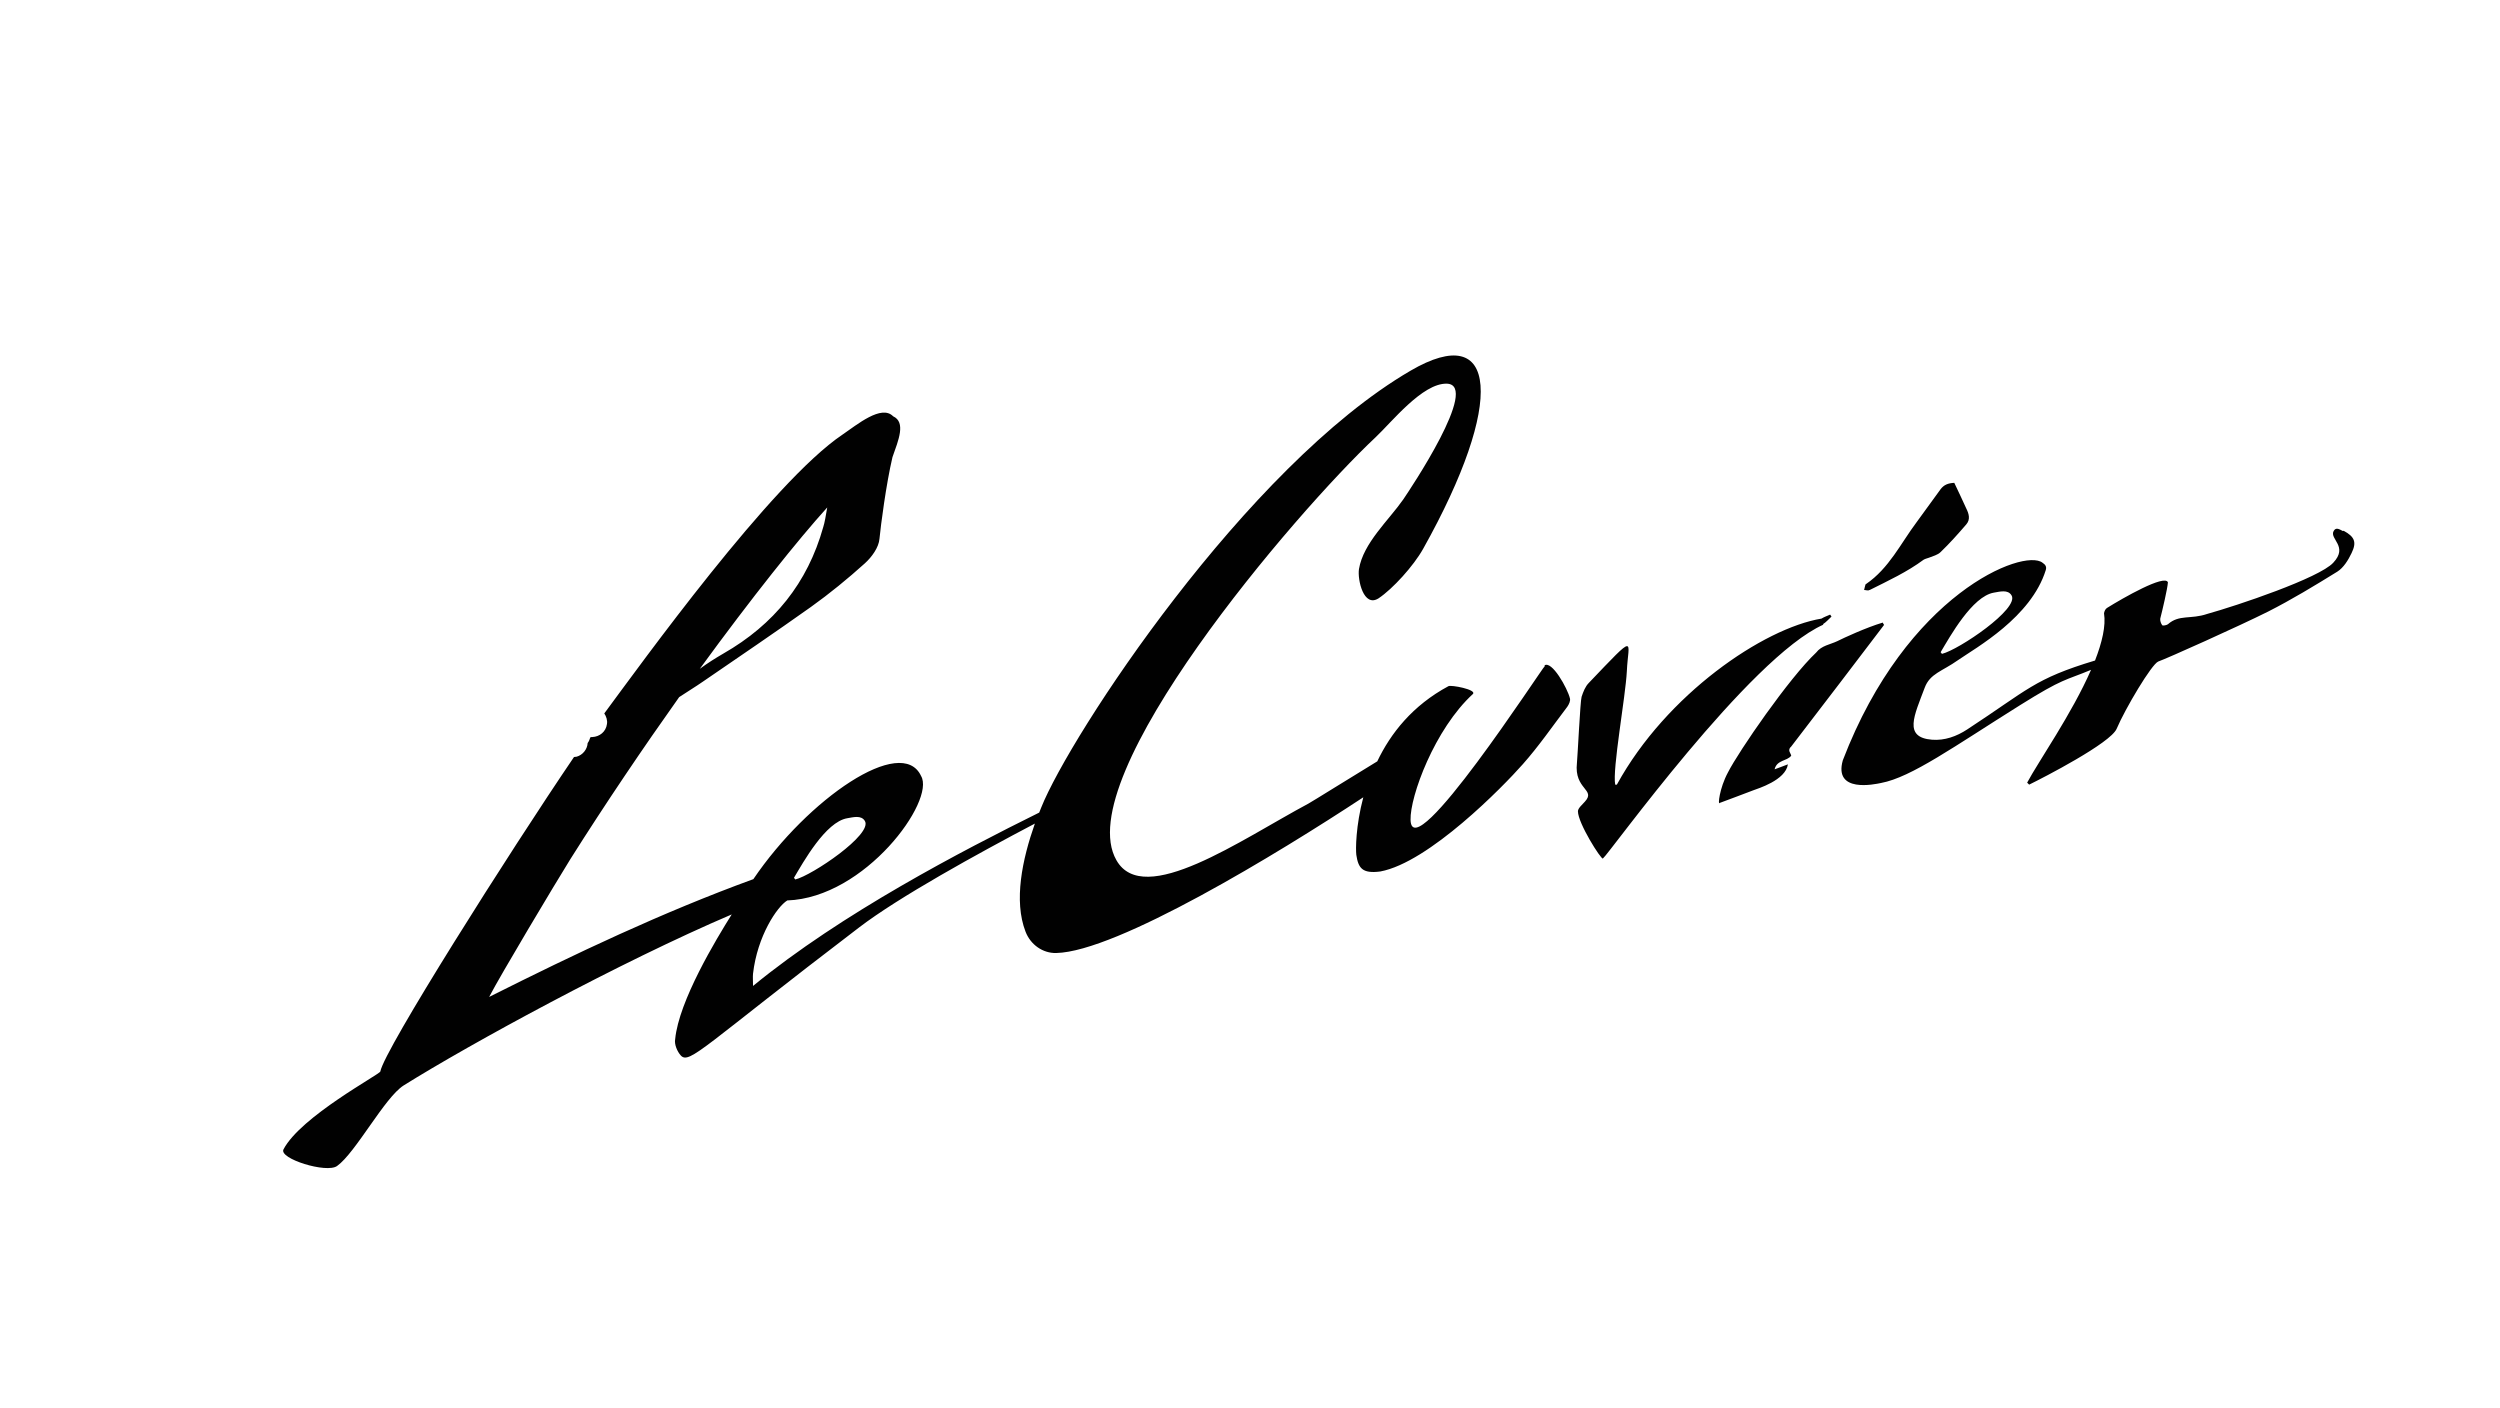
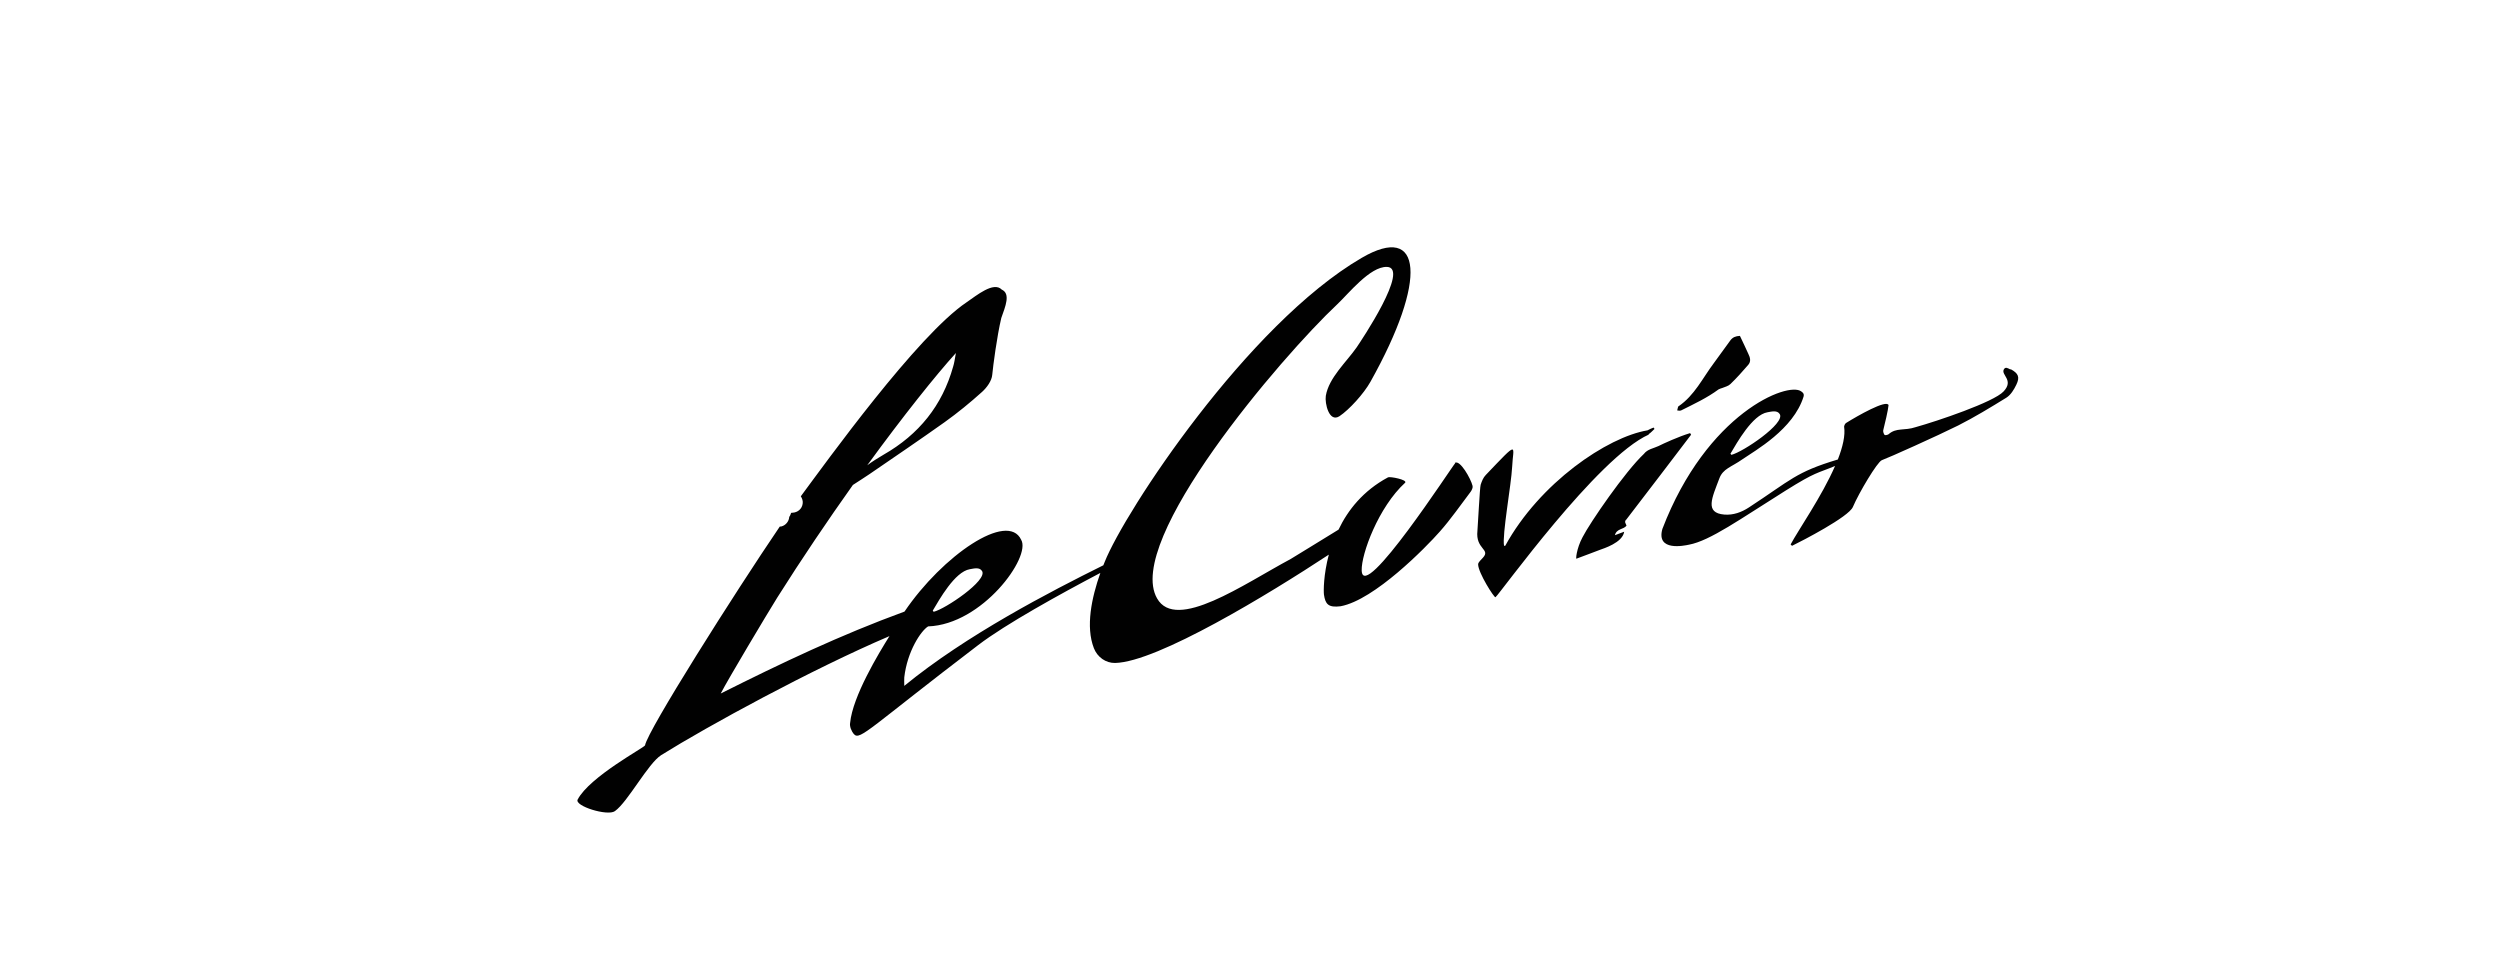
- <svg xmlns="http://www.w3.org/2000/svg" id="art" version="1.1" viewBox="0 0 751.3 423">
-   <defs>
-     <style>.st0{fill:#010101}</style>
-   </defs>
-   <path d="M464.3 200.1c-1 .8-40 61.1-40.4 46.3-.2-7 7.2-27.3 18.8-37.9.9-1.3-6.5-2.7-7.4-2.3-10.8 5.8-17.4 14.2-21.4 22.6-6.6 4-19.9 12.3-20.7 12.7-20.2 10.8-49.5 31.5-57.7 17-14.2-24.8 53.6-104.3 77.9-127.1 4.8-4.5 14.1-16.3 21.4-16.1 10.1.3-11.2 32-13.1 34.8-4.4 6.3-12 13.1-13.3 20.9-.5 3.2 1.4 11.7 5.9 8.8 4.2-2.8 10.5-9.7 13.4-14.9 24.8-44.3 22.4-68.8-3.8-53.5-49.4 28.8-102.4 109.7-111 131.3l-.6 1.5c-23 11.4-59.3 30.2-86 52.1 0-1.7-.1-2.7 0-3.7 1.3-11.3 7.2-20.1 10.3-22 23.4-.8 44.6-30 40.2-37.4-5.8-12.5-34 6.8-50.4 31-27.4 10-53.3 22.3-79.4 35.4 3.3-6.4 19.8-34 24.4-41.4 10.6-16.8 21.9-33.5 32.7-48.7 2.4-1.6 4.9-3.1 7.2-4.7 10.8-7.4 21.7-14.8 32.4-22.4 5.6-4 11.1-8.5 16.2-13.1 2.1-1.9 4.2-4.8 4.4-7.4.4-4.1 2-16.4 3.9-24.5 1.8-5.1 4.1-10.5.2-12.3-3.5-3.6-10.8 2.5-15.2 5.5-21.3 14.3-60.7 69.1-71.6 83.8.6.9 1 2.1.8 3.2-.3 2.3-2.2 3.8-4.4 3.9h-.1c-.2 0-.3 0-.5.1-.2.6-.4 1.2-.8 1.7-.1 1.9-1.5 3.6-3.3 4.1-.3 0-.5.1-.8.1-19.5 28.7-57.1 88.1-58.2 94.5-.2.9-23.9 13.5-29.1 23.4-1.5 2.8 13 7.3 16.1 5 5.6-4 14.3-20.6 20-24.2 20-12.5 65.1-37.1 98.6-51.4-4.7 7.5-15.9 26-17 37.5-.3 1.5.6 3.7 1.7 4.9 2.6 2.8 6.9-2.9 53.6-38.5 11.9-9.1 35.5-22.1 52.8-31.2-3.8 10.8-6.4 23.2-2.8 32.5 1.5 3.9 5.2 6.5 9.2 6.4 18.2-.4 66.5-29.8 92.3-46.8-2.3 8.7-2.3 15.7-2.1 17.3.6 4 1.8 5.7 7.2 5 14.6-2.7 36.9-25.5 42.8-32.2 4.8-5.4 9-11.5 13.4-17.3.5-.7 1-1.8.8-2.5-.7-3-5.5-11.6-7.7-9.9Zm-215.7-47.6c-.4 2.4-.8 4.7-1.2 5.9-4.7 16.8-14.8 29.3-30 38-2.4 1.4-4.8 2.9-7.1 4.6 15.6-21.4 29.6-38.9 38.3-48.5Zm6 93.4c1.8-.3 4.2-1 5.3.8 2.5 4-15.9 16.4-20.9 17.6-.1-.2-.3-.3-.4-.5 2.8-4.7 9.5-16.8 16-17.9ZM547.8 187.6c1-.6 1.7-1.5 2.6-2.3-.1-.2-.3-.4-.4-.6-.9.4-1.8.7-2.6 1.2-17.4 2.9-46.6 22.7-61.5 49.9h-.5c-.9-4.6 3.1-26.3 3.5-34.1.4-9.2 3.4-12-11.4 3.5-1.1 1.1-1.7 2.7-2.2 4.2-.4 1.2-1.2 18-1.4 19.9-.9 8 5.8 7.9 2.4 11.6-.8.9-2.1 2-2.1 2.9 0 3.6 7 14.6 7.5 14.2 1.8-1.3 44-60.4 66.3-70.3ZM538.1 224.6c2.8-3.6 27.7-36.2 28.1-36.8-.1-.2-.3-.4-.4-.7-5 1.5-11.5 4.5-13.7 5.6-2.1 1-4.7 1.3-6.3 3.4-8.1 7.6-23.3 29.7-26.5 36-2.6 4.8-3.1 10.1-2.5 9.2 3.4-1.3 6.8-2.5 10.1-3.8 1.3-.5 9.7-3 10.4-7.8-1.5.6-2.7 1-4 1.5.7-2.9 3.7-2.4 5-4.1-.2-.9-1.1-1.5-.2-2.6ZM561.9 177.3c5.6-2.8 11.2-5.4 16.2-9.1.5-.3 1.1-.4 1.6-.6 1.2-.5 2.6-.8 3.5-1.7 2.7-2.6 5.2-5.4 7.7-8.3 1.3-1.5.8-3.2 0-4.8-1.1-2.5-2.3-4.9-3.6-7.7-1.9.1-3.1.6-4.1 1.9l-7.2 9.9c-4.8 6.4-8.3 13.9-15.2 18.6 0 0-.2.1-.2.2-.1.5-.3 1-.4 1.6.5 0 1.2.3 1.6 0ZM704.1 159.6c-1-.5-2.1-1.3-2.8 0-1.3 2.4 4.5 4.6-.1 9.5-4.2 4.6-28.9 12.9-37.9 15.4-5 1.7-8.4.1-11.8 3.1-.4.3-1.5.5-1.7.3-.4-.5-.7-1.4-.6-2 .6-2.3 2.2-9.1 2.3-10.9-.9-2.5-13.5 4.7-18.3 7.7-.5.3-.8 1-.9 1.6.6 3.8-.6 8.8-2.7 14.2-18.3 5.5-20.2 8.8-38.4 20.7-3.2 2.1-6.8 3.4-10.6 3.1-8.7-.7-5.3-7.3-2.2-15.6 1.6-4.3 5.2-4.9 10-8.3 5.5-3.8 22-12.9 26.4-27.1.3-1-.1-1.6-1-2.2-5.7-4.4-40.8 9.3-60 59.4-2.8 9.9 9.6 7.2 11.5 6.8 9.1-1.7 22-11 41.8-23.4 13.1-8.2 13.4-7.3 21.3-10.6-5.7 13.1-15.9 27.7-19.2 33.9l.6.6c4.3-2.1 24.5-12.5 26.3-16.8 2.6-6.1 10.5-19.4 12.5-20.2 2.6-.9 24.2-10.6 33-15 7.1-3.6 14-7.8 20.8-12 1.9-1.2 3.3-3.5 4.3-5.6 1.6-3.3.9-4.9-2.4-6.7Zm-104.9 18.5c1.8-.3 4.2-1 5.3.8 2.5 4-15.9 16.4-20.9 17.6-.1-.2-.3-.3-.4-.5 2.8-4.7 9.5-16.8 16-17.9Z" class="st0" />
+ <svg xmlns="http://www.w3.org/2000/svg" width="600" height="235" viewBox="0 0 751.3 423">
+   <path d="M464.3 200.1c-1 .8-40 61.1-40.4 46.3-.2-7 7.2-27.3 18.8-37.9.9-1.3-6.5-2.7-7.4-2.3-10.8 5.8-17.4 14.2-21.4 22.6-6.6 4-19.9 12.3-20.7 12.7-20.2 10.8-49.5 31.5-57.7 17-14.2-24.8 53.6-104.3 77.9-127.1 4.8-4.5 14.1-16.3 21.4-16.1 10.1.3-11.2 32-13.1 34.8-4.4 6.3-12 13.1-13.3 20.9-.5 3.2 1.4 11.7 5.9 8.8 4.2-2.8 10.5-9.7 13.4-14.9 24.8-44.3 22.4-68.8-3.8-53.5-49.4 28.8-102.4 109.7-111 131.3l-.6 1.5c-23 11.4-59.3 30.2-86 52.1 0-1.7-.1-2.7 0-3.7 1.3-11.3 7.2-20.1 10.3-22 23.4-.8 44.6-30 40.2-37.4-5.8-12.5-34 6.8-50.4 31-27.4 10-53.3 22.3-79.4 35.4 3.3-6.4 19.8-34 24.4-41.4 10.6-16.8 21.9-33.5 32.7-48.7 2.4-1.6 4.9-3.1 7.2-4.7 10.8-7.4 21.7-14.8 32.4-22.4 5.6-4 11.1-8.5 16.2-13.1 2.1-1.9 4.2-4.8 4.4-7.4.4-4.1 2-16.4 3.9-24.5 1.8-5.1 4.1-10.5.2-12.3-3.5-3.6-10.8 2.5-15.2 5.5-21.3 14.3-60.7 69.1-71.6 83.8.6.9 1 2.1.8 3.2-.3 2.3-2.2 3.8-4.4 3.9h-.1c-.2 0-.3 0-.5.1-.2.6-.4 1.2-.8 1.7-.1 1.9-1.5 3.6-3.3 4.1-.3 0-.5.1-.8.1-19.5 28.7-57.1 88.1-58.2 94.5-.2.9-23.9 13.5-29.1 23.4-1.5 2.8 13 7.3 16.1 5 5.6-4 14.3-20.6 20-24.2 20-12.5 65.1-37.1 98.6-51.4-4.7 7.5-15.9 26-17 37.5-.3 1.5.6 3.7 1.7 4.9 2.6 2.8 6.9-2.9 53.6-38.5 11.9-9.1 35.5-22.1 52.8-31.2-3.8 10.8-6.4 23.2-2.8 32.5 1.5 3.9 5.2 6.5 9.2 6.4 18.2-.4 66.5-29.8 92.3-46.8-2.3 8.7-2.3 15.7-2.1 17.3.6 4 1.8 5.7 7.2 5 14.6-2.7 36.9-25.5 42.8-32.2 4.8-5.4 9-11.5 13.4-17.3.5-.7 1-1.8.8-2.5-.7-3-5.5-11.6-7.7-9.9Zm-215.7-47.6c-.4 2.4-.8 4.7-1.2 5.9-4.7 16.8-14.8 29.3-30 38-2.4 1.4-4.8 2.9-7.1 4.6 15.6-21.4 29.6-38.9 38.3-48.5Zm6 93.4c1.8-.3 4.2-1 5.3.8 2.5 4-15.9 16.4-20.9 17.6-.1-.2-.3-.3-.4-.5 2.8-4.7 9.5-16.8 16-17.9Zm293.2-58.3c1-.6 1.7-1.5 2.6-2.3-.1-.2-.3-.4-.4-.6-.9.4-1.8.7-2.6 1.2-17.4 2.9-46.6 22.7-61.5 49.9h-.5c-.9-4.6 3.1-26.3 3.5-34.1.4-9.2 3.4-12-11.4 3.5-1.1 1.1-1.7 2.7-2.2 4.2-.4 1.2-1.2 18-1.4 19.9-.9 8 5.8 7.9 2.4 11.6-.8.9-2.1 2-2.1 2.9 0 3.6 7 14.6 7.5 14.2 1.8-1.3 44-60.4 66.3-70.3Zm-9.7 37c2.8-3.6 27.7-36.2 28.1-36.8-.1-.2-.3-.4-.4-.7-5 1.5-11.5 4.5-13.7 5.6-2.1 1-4.7 1.3-6.3 3.4-8.1 7.6-23.3 29.7-26.5 36-2.6 4.8-3.1 10.1-2.5 9.2 3.4-1.3 6.8-2.5 10.1-3.8 1.3-.5 9.7-3 10.4-7.8-1.5.6-2.7 1-4 1.5.7-2.9 3.7-2.4 5-4.1-.2-.9-1.1-1.5-.2-2.6Zm23.8-47.3c5.6-2.8 11.2-5.4 16.2-9.1.5-.3 1.1-.4 1.6-.6 1.2-.5 2.6-.8 3.5-1.7 2.7-2.6 5.2-5.4 7.7-8.3 1.3-1.5.8-3.2 0-4.8-1.1-2.5-2.3-4.9-3.6-7.7-1.9.1-3.1.6-4.1 1.9l-7.2 9.9c-4.8 6.4-8.3 13.9-15.2 18.6 0 0-.2.1-.2.2-.1.5-.3 1-.4 1.6.5 0 1.2.3 1.6 0Zm142.2-17.7c-1-.5-2.1-1.3-2.8 0-1.3 2.4 4.5 4.6-.1 9.5-4.2 4.6-28.9 12.9-37.9 15.4-5 1.7-8.4.1-11.8 3.1-.4.3-1.5.5-1.7.3-.4-.5-.7-1.4-.6-2 .6-2.3 2.2-9.1 2.3-10.9-.9-2.5-13.5 4.7-18.3 7.7-.5.3-.8 1-.9 1.6.6 3.8-.6 8.8-2.7 14.2-18.3 5.5-20.2 8.8-38.4 20.7-3.2 2.1-6.8 3.4-10.6 3.1-8.7-.7-5.3-7.3-2.2-15.6 1.6-4.3 5.2-4.9 10-8.3 5.5-3.8 22-12.9 26.4-27.1.3-1-.1-1.6-1-2.2-5.7-4.4-40.8 9.3-60 59.4-2.8 9.9 9.6 7.2 11.5 6.8 9.1-1.7 22-11 41.8-23.4 13.1-8.2 13.4-7.3 21.3-10.6-5.7 13.1-15.9 27.7-19.2 33.9l.6.6c4.3-2.1 24.5-12.5 26.3-16.8 2.6-6.1 10.5-19.4 12.5-20.2 2.6-.9 24.2-10.6 33-15 7.1-3.6 14-7.8 20.8-12 1.9-1.2 3.3-3.5 4.3-5.6 1.6-3.3.9-4.9-2.4-6.7Zm-104.9 18.5c1.8-.3 4.2-1 5.3.8 2.5 4-15.9 16.4-20.9 17.6-.1-.2-.3-.3-.4-.5 2.8-4.7 9.5-16.8 16-17.9Z" style="fill:#010101" />
</svg>
